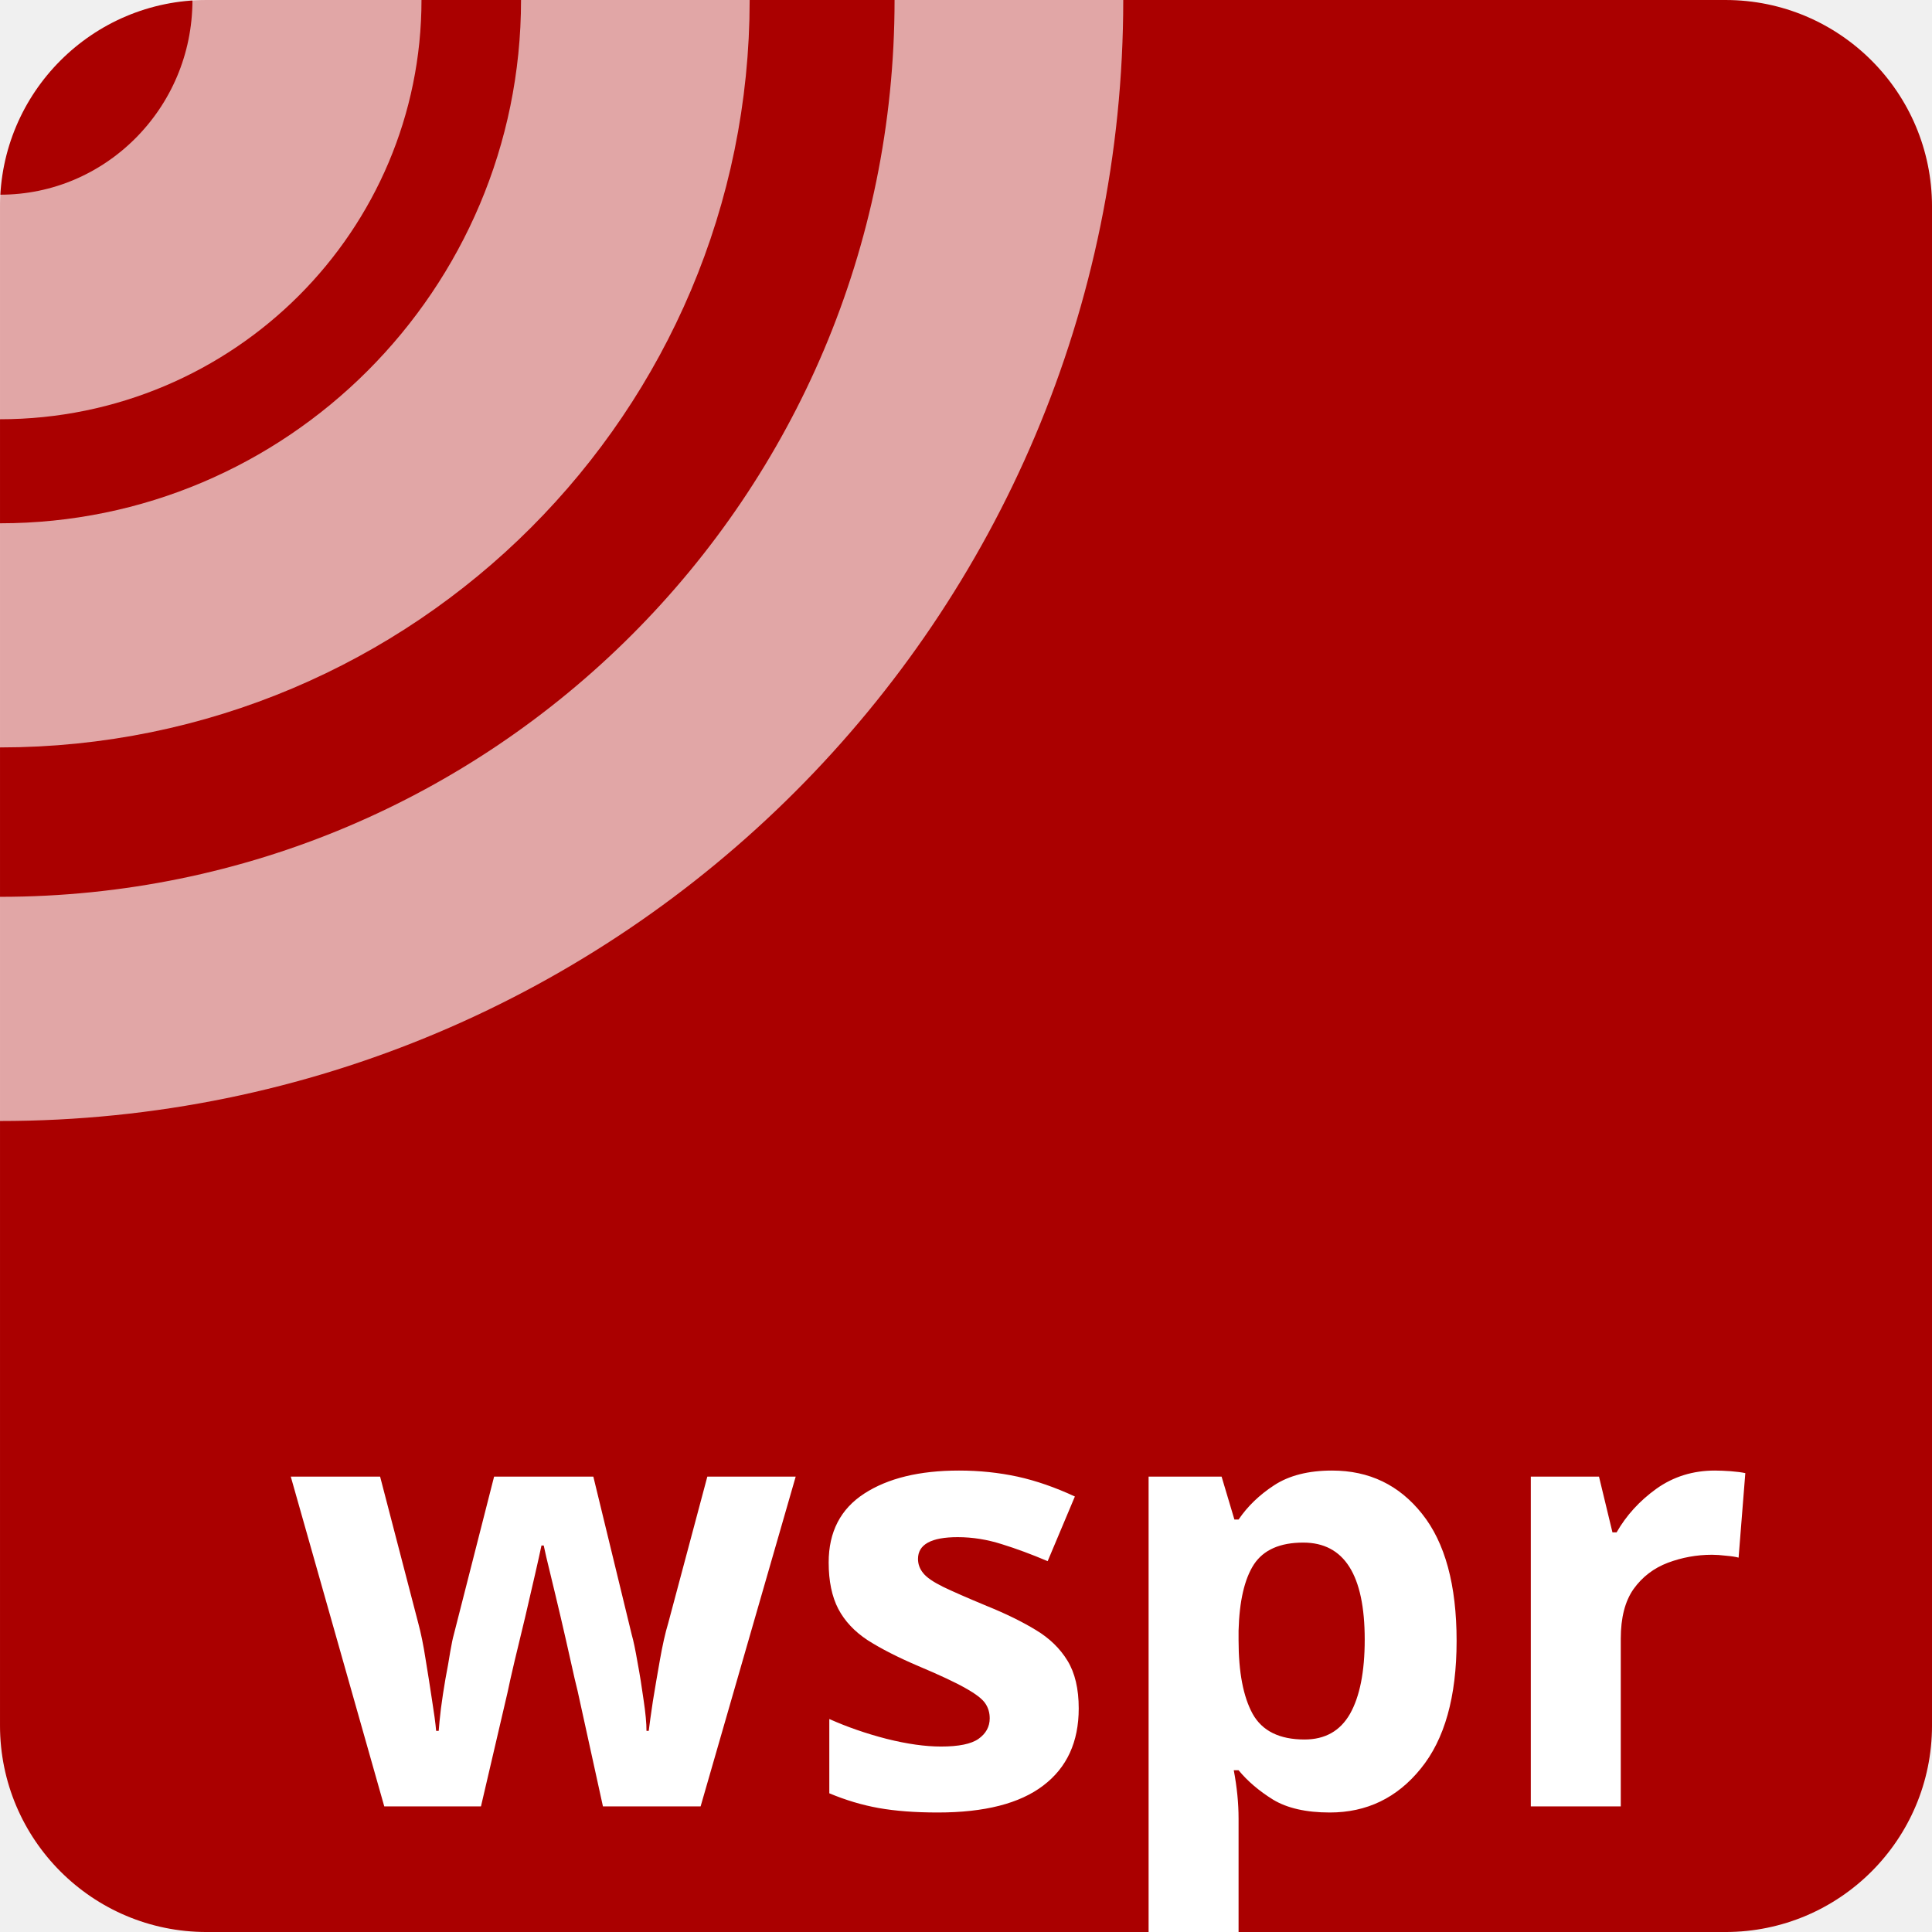
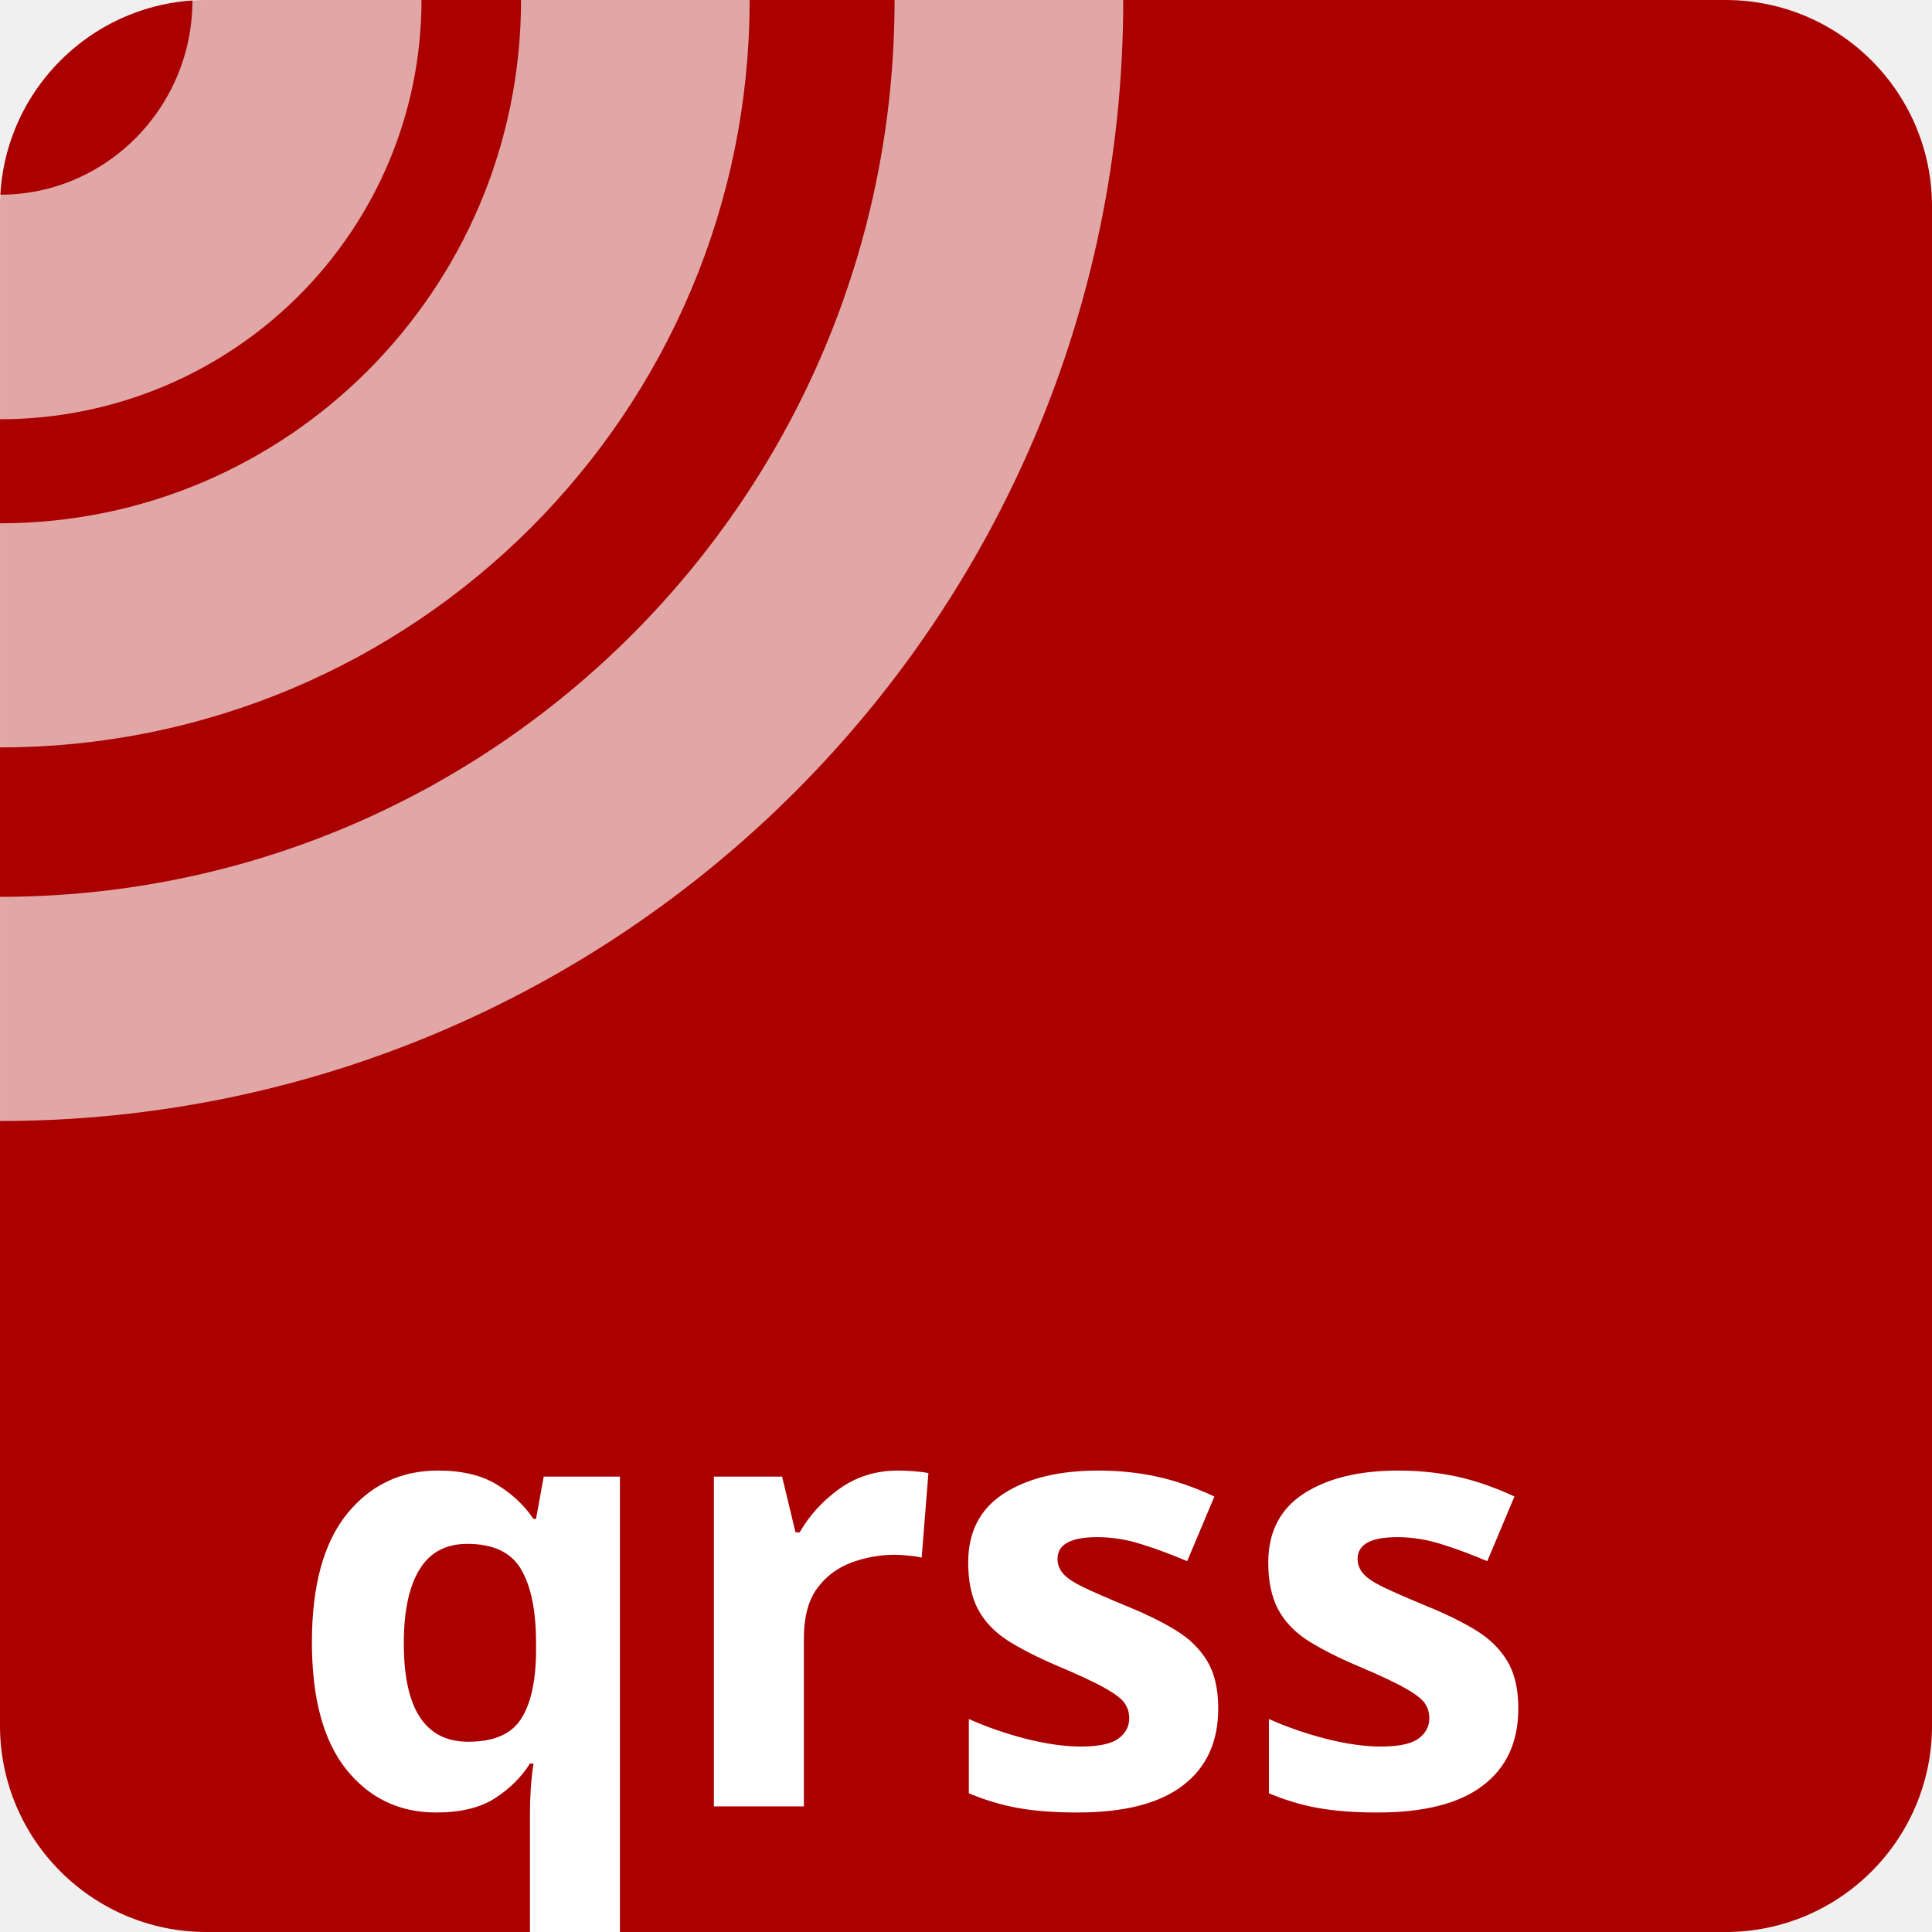
<svg xmlns="http://www.w3.org/2000/svg" xmlns:xlink="http://www.w3.org/1999/xlink" width="128" height="128" id="svg44966" version="1.1">
  <defs id="defs44968">
    <linearGradient id="linearGradient3869">
      <stop id="stop3871" offset="0" style="stop-color:#b5e3df;stop-opacity:1;" />
      <stop id="stop3873" offset="1" style="stop-color:#ffffee;stop-opacity:1;" />
    </linearGradient>
    <linearGradient id="linearGradient45881">
      <stop style="stop-color:#ffffff;stop-opacity:1;" offset="0" id="stop45883" />
      <stop style="stop-color:#ffffff;stop-opacity:0;" offset="1" id="stop45885" />
    </linearGradient>
    <linearGradient id="linearGradient45873">
      <stop style="stop-color:#ffffff;stop-opacity:1;" offset="0" id="stop45875" />
      <stop style="stop-color:#000000;stop-opacity:0;" offset="1" id="stop45877" />
    </linearGradient>
    <linearGradient id="linearGradient45857">
      <stop style="stop-color:#7ff6d9;stop-opacity:1;" offset="0" id="stop45859" />
      <stop style="stop-color:#ffffee;stop-opacity:1;" offset="1" id="stop45861" />
    </linearGradient>
    <linearGradient id="linearGradient45809">
      <stop id="stop45837" offset="1" style="stop-color:#aaffee;stop-opacity:0.561;" />
      <stop id="stop45817" offset="1" style="stop-color:#ffffff;stop-opacity:0.498;" />
    </linearGradient>
    <linearGradient id="linearGradient45755">
      <stop style="stop-color:#b5e3df;stop-opacity:1;" offset="0" id="stop45757" />
      <stop style="stop-color:#aaffee;stop-opacity:0;" offset="1" id="stop45759" />
    </linearGradient>
    <linearGradient xlink:href="#linearGradient45755" id="linearGradient45761" x1="148.214" y1="553.434" x2="148.214" y2="500.934" gradientUnits="userSpaceOnUse" gradientTransform="matrix(1,0,0,0.81875,0,100.8277)" />
    <linearGradient xlink:href="#linearGradient45755" id="linearGradient45785" gradientUnits="userSpaceOnUse" gradientTransform="matrix(0.7071068,-0.7071068,0.5789437,0.5789437,-222.7645,359.1739)" x1="145.823" y1="546.661" x2="148.214" y2="506.168" />
    <linearGradient xlink:href="#linearGradient45755" id="linearGradient45789" gradientUnits="userSpaceOnUse" gradientTransform="matrix(0.8660254,0.5,-0.409375,0.7090583,224.8724,113.081)" x1="148.641" y1="549.103" x2="148.485" y2="506.441" />
    <linearGradient xlink:href="#linearGradient45755" id="linearGradient45791" gradientUnits="userSpaceOnUse" gradientTransform="matrix(0.989945,-0.1414527,0.1158143,0.8105175,-45.06394,174.5989)" x1="146.474" y1="545.973" x2="148.071" y2="510.879" />
    <linearGradient xlink:href="#linearGradient45755" id="linearGradient45795" gradientUnits="userSpaceOnUse" gradientTransform="matrix(-0.7865912,0.6174741,-0.5055569,-0.6440216,639.3098,816.5198)" x1="148.099" y1="548.618" x2="148.214" y2="500.934" />
    <linearGradient xlink:href="#linearGradient45755" id="linearGradient45799" gradientUnits="userSpaceOnUse" gradientTransform="matrix(-0.9961895,0.08721488,-0.07140718,-0.8156302,463.2129,973.3321)" x1="147.648" y1="547.181" x2="146.827" y2="512.548" />
    <linearGradient xlink:href="#linearGradient45755" id="linearGradient45803" gradientUnits="userSpaceOnUse" gradientTransform="matrix(-0.6601855,-0.7511026,0.6149652,-0.5405269,69.78973,967.4286)" x1="147.18" y1="547.395" x2="146.925" y2="519.807" />
    <linearGradient xlink:href="#linearGradient45881" id="linearGradient45887" x1="99.571" y1="527.475" x2="101.244" y2="538.082" gradientUnits="userSpaceOnUse" gradientTransform="translate(2.857143,40.9235)" />
    <linearGradient xlink:href="#linearGradient45857" id="linearGradient45897" x1="321.533" y1="540.788" x2="322.216" y2="553.415" gradientUnits="userSpaceOnUse" />
    <linearGradient xlink:href="#linearGradient45857" id="linearGradient3054" gradientUnits="userSpaceOnUse" gradientTransform="matrix(-0.9997781,0.02106682,-0.01724846,-0.8185683,193.3648,988.2019)" x1="148.584" y1="552.423" x2="147.983" y2="529.595" />
  </defs>
  <g id="layer1" transform="translate(-69.28571,-512.9336)">
    <g id="g3819" transform="matrix(1.357576,0,0,1.357576,-38.35065,-215.6066)">
      <rect ry="10.079" y="536.648" x="79.286" height="94.286" width="94.286" id="rect45753" style="fill:#aa0000;stroke:none" />
      <g id="g3855" style="opacity:0.65">
        <path transform="matrix(1.818715,0,0,1.783054,36.14215,497.8751)" d="m 31.959,21.745 c 0,4.64 -3.688,8.402 -8.237,8.402 -4.549,0 -8.237,-3.761 -8.237,-8.402 0,-4.64 3.688,-8.402 8.237,-8.402 4.549,0 8.237,3.761 8.237,8.402 z" id="path3814" style="fill:none;stroke:#ffffff;stroke-width:6.146;stroke-miterlimit:4;stroke-opacity:1;stroke-dasharray:none" />
        <path transform="matrix(3.764298,0,0,3.690488,-10.011,456.3976)" d="m 31.959,21.745 c 0,4.64 -3.688,8.402 -8.237,8.402 -4.549,0 -8.237,-3.761 -8.237,-8.402 0,-4.64 3.688,-8.402 8.237,-8.402 4.549,0 8.237,3.761 8.237,8.402 z" id="path3814-5" style="fill:none;stroke:#ffffff;stroke-width:2.964;stroke-miterlimit:4;stroke-opacity:1;stroke-dasharray:none" />
        <g id="g3852" transform="matrix(0.9658761,0,0,0.9658761,-15.35201,0.2806119)" style="stroke-width:12.444;stroke-miterlimit:4;stroke-dasharray:none">
          <path style="fill:none;stroke:#ffffff;stroke-width:1.867;stroke-miterlimit:4;stroke-opacity:1;stroke-dasharray:none" id="path3814-5-6" d="m 31.959,21.745 c 0,4.64 -3.688,8.402 -8.237,8.402 -4.549,0 -8.237,-3.761 -8.237,-8.402 0,-4.64 3.688,-8.402 8.237,-8.402 4.549,0 8.237,3.761 8.237,8.402 z" transform="matrix(6.188718,0,0,6.06737,-48.82759,423.3808)" />
        </g>
      </g>
      <g transform="matrix(0.3142857,0,0,0.3142857,60.20409,427.1093)" id="g3811">
        <text xml:space="preserve" style="font-size:86.633px;font-style:normal;font-weight:normal;line-height:125%;letter-spacing:0px;word-spacing:0px;fill:#000000;fill-opacity:1;stroke:none;font-family:Sans" x="233.483" y="442.508" id="text45847">
          <tspan id="tspan45849" x="233.483" y="442.508" style="font-style:normal;font-variant:normal;font-weight:bold;font-stretch:normal;fill:#ffffff;font-family:Aller Display;-inkscape-font-specification:Aller Display Bold" />
        </text>
        <text id="text3039" y="442.508" x="289.851" style="font-size:86.633px;font-style:normal;font-weight:normal;line-height:125%;letter-spacing:0px;word-spacing:0px;fill:#000000;fill-opacity:1;stroke:none;font-family:Sans" xml:space="preserve">
          <tspan style="font-style:normal;font-variant:normal;font-weight:bold;font-stretch:normal;fill:#ffffff;font-family:Aller Display;-inkscape-font-specification:Aller Display Bold" y="442.508" x="289.851" id="tspan3041" />
        </text>
        <text id="text3872" y="442.301" x="209.195" style="font-size:86.633px;font-style:normal;font-weight:normal;line-height:125%;letter-spacing:0px;word-spacing:0px;fill:#000000;fill-opacity:1;stroke:none;font-family:Sans" xml:space="preserve">
          <tspan style="font-style:normal;font-variant:normal;font-weight:bold;font-stretch:normal;fill:#ffffff;font-family:'Lobster 1.3';-inkscape-font-specification:'Lobster 1.3 Bold'" y="442.301" x="209.195" id="tspan3874" />
        </text>
      </g>
-       <text xml:space="preserve" style="font-size:29.464px;font-style:normal;font-variant:normal;font-weight:bold;font-stretch:normal;text-align:start;line-height:125%;letter-spacing:0px;word-spacing:0px;writing-mode:lr-tb;text-anchor:start;fill:#ffffff;fill-opacity:1;stroke:none;font-family:Sans;-inkscape-font-specification:Sans Bold" x="93.18" y="624.806" id="text3040">
-         <tspan id="tspan3042" x="93.18" y="624.806">wspr</tspan>
+       <text xml:space="preserve" style="font-size:29.464px;font-style:normal;font-variant:normal;font-weight:bold;font-stretch:normal;text-align:start;line-height:125%;letter-spacing:0px;word-spacing:0px;writing-mode:lr-tb;text-anchor:start;fill:#ffffff;fill-opacity:1;stroke:none;font-family:Sans;-inkscape-font-specification:Sans Bold" x="110.0" y="625.0" id="text3040">
+         <tspan id="tspan3042" x="93.18" y="624.806">qrss</tspan>
      </text>
    </g>
  </g>
</svg>
